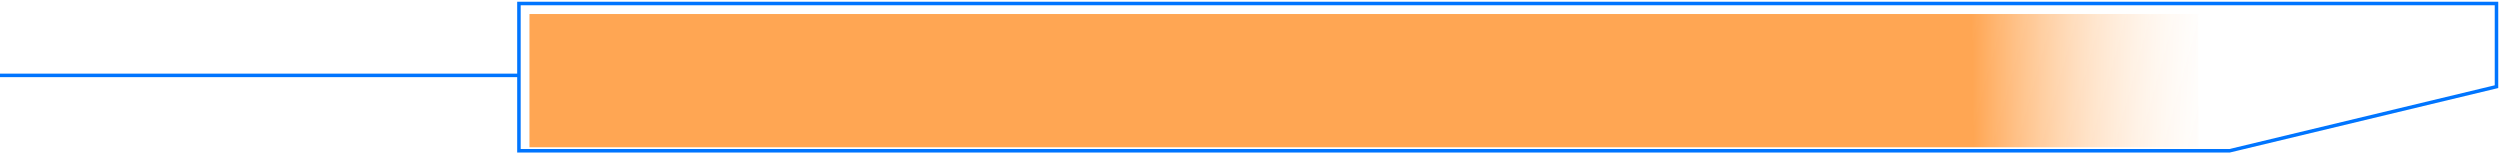
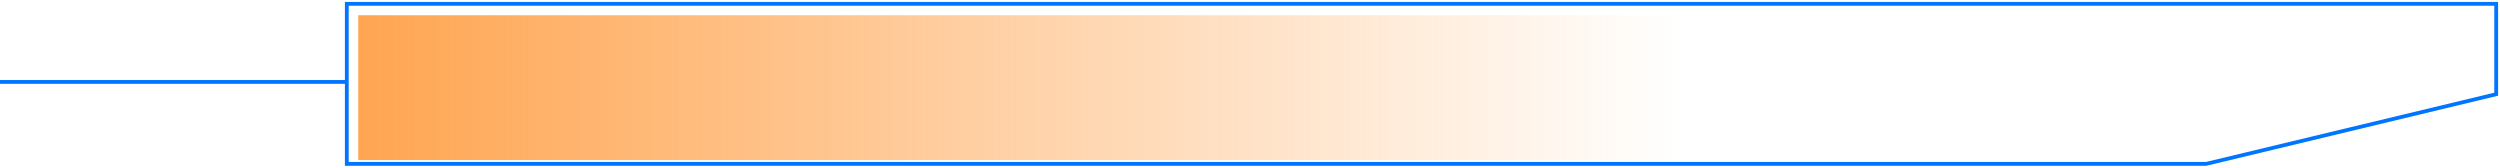
- <svg xmlns="http://www.w3.org/2000/svg" width="713" height="44" viewBox="0 0 713 44" fill="none">
-   <path d="M148 43V1H712V24.718L635.889 43H148Z" stroke="#0075FF" />
-   <rect y="21" width="148" height="1" fill="#0075FF" />
-   <rect x="151" y="4" width="476" height="38" fill="url(#paint0_linear)" />
+ <svg xmlns="http://www.w3.org/2000/svg" width="656" height="44" viewBox="0 0 656 44" fill="none">
+   <path d="M91 43V1H655V24.718L578.889 43H91Z" stroke="#0075FF" />
+   <rect y="21" width="91" height="1" fill="#0075FF" />
+   <rect x="94" y="4" width="358" height="38" fill="url(#paint0_linear)" />
  <defs>
-     <linearGradient id="paint0_linear" x1="155.377" y1="23" x2="638.306" y2="17.289" gradientUnits="userSpaceOnUse">
-       <stop offset="0.843" stop-color="#FFA653" />
-       <stop offset="1" stop-color="white" stop-opacity="0" />
+     <linearGradient id="paint0_linear" x1="97.292" y1="23" x2="441.152" y2="23" gradientUnits="userSpaceOnUse">
+       <stop stop-color="#FFA653" />
+       <stop offset="1" stop-color="#FFA653" stop-opacity="0" />
    </linearGradient>
  </defs>
</svg>
